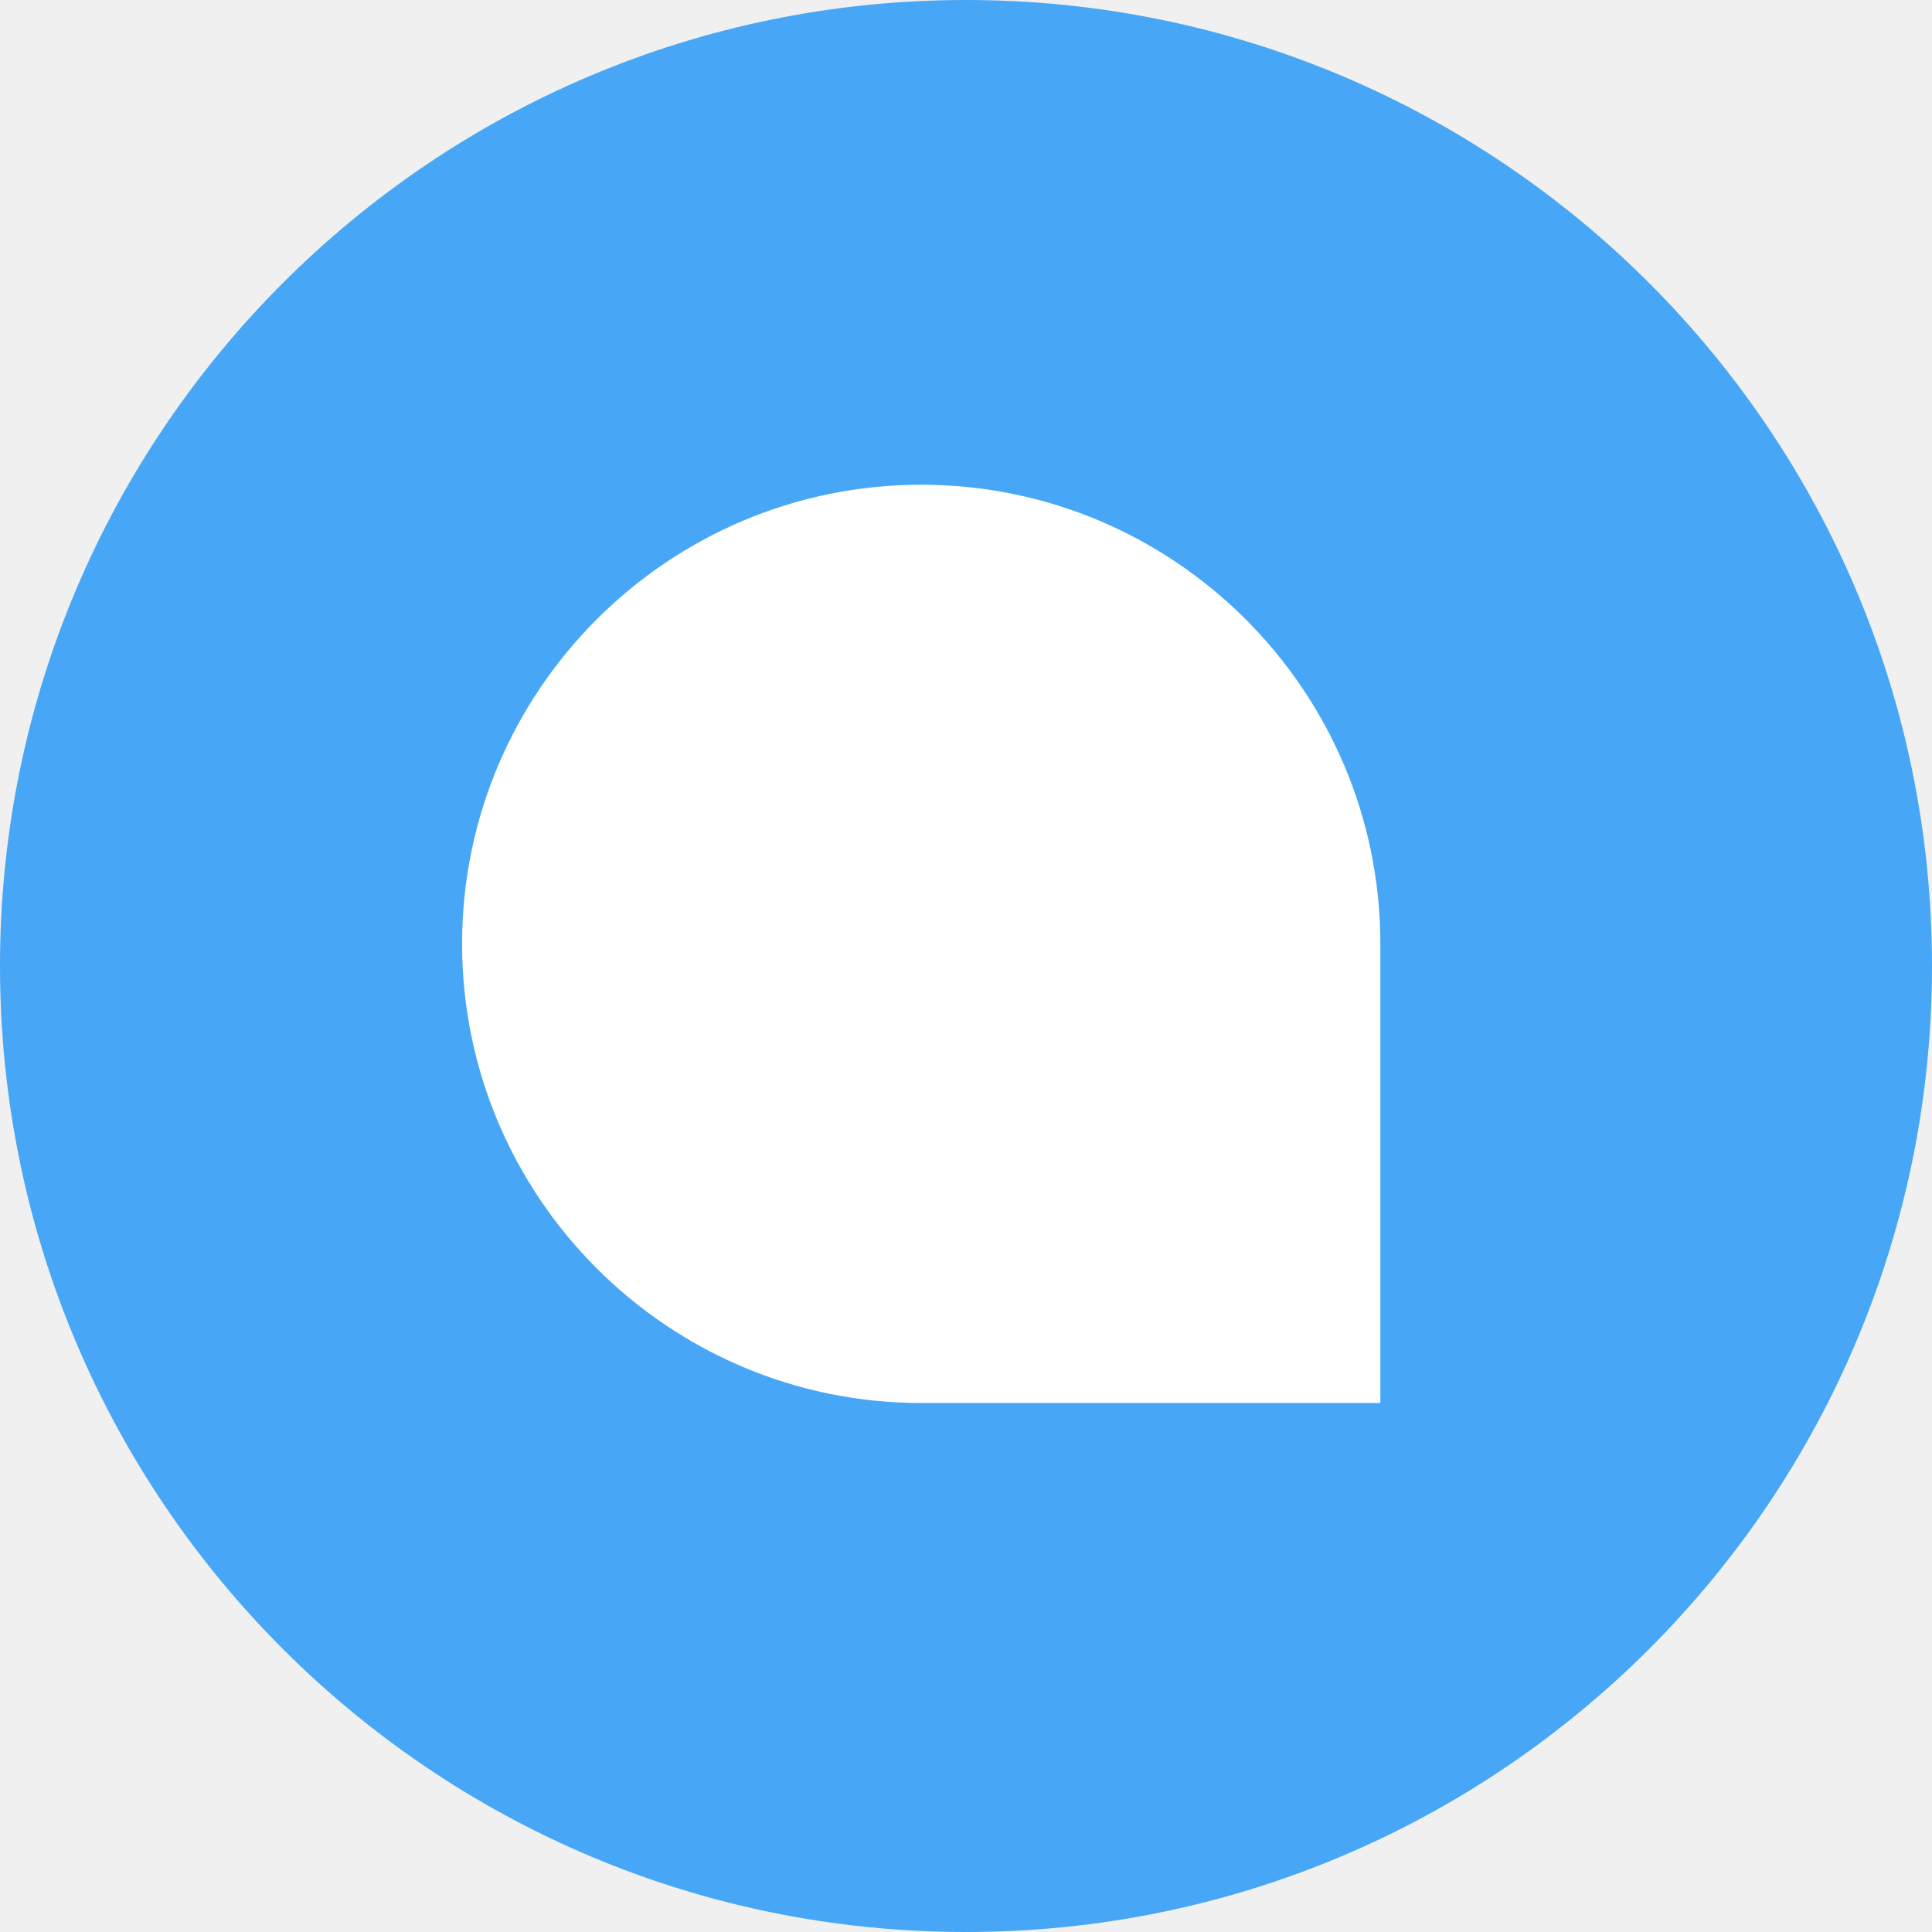
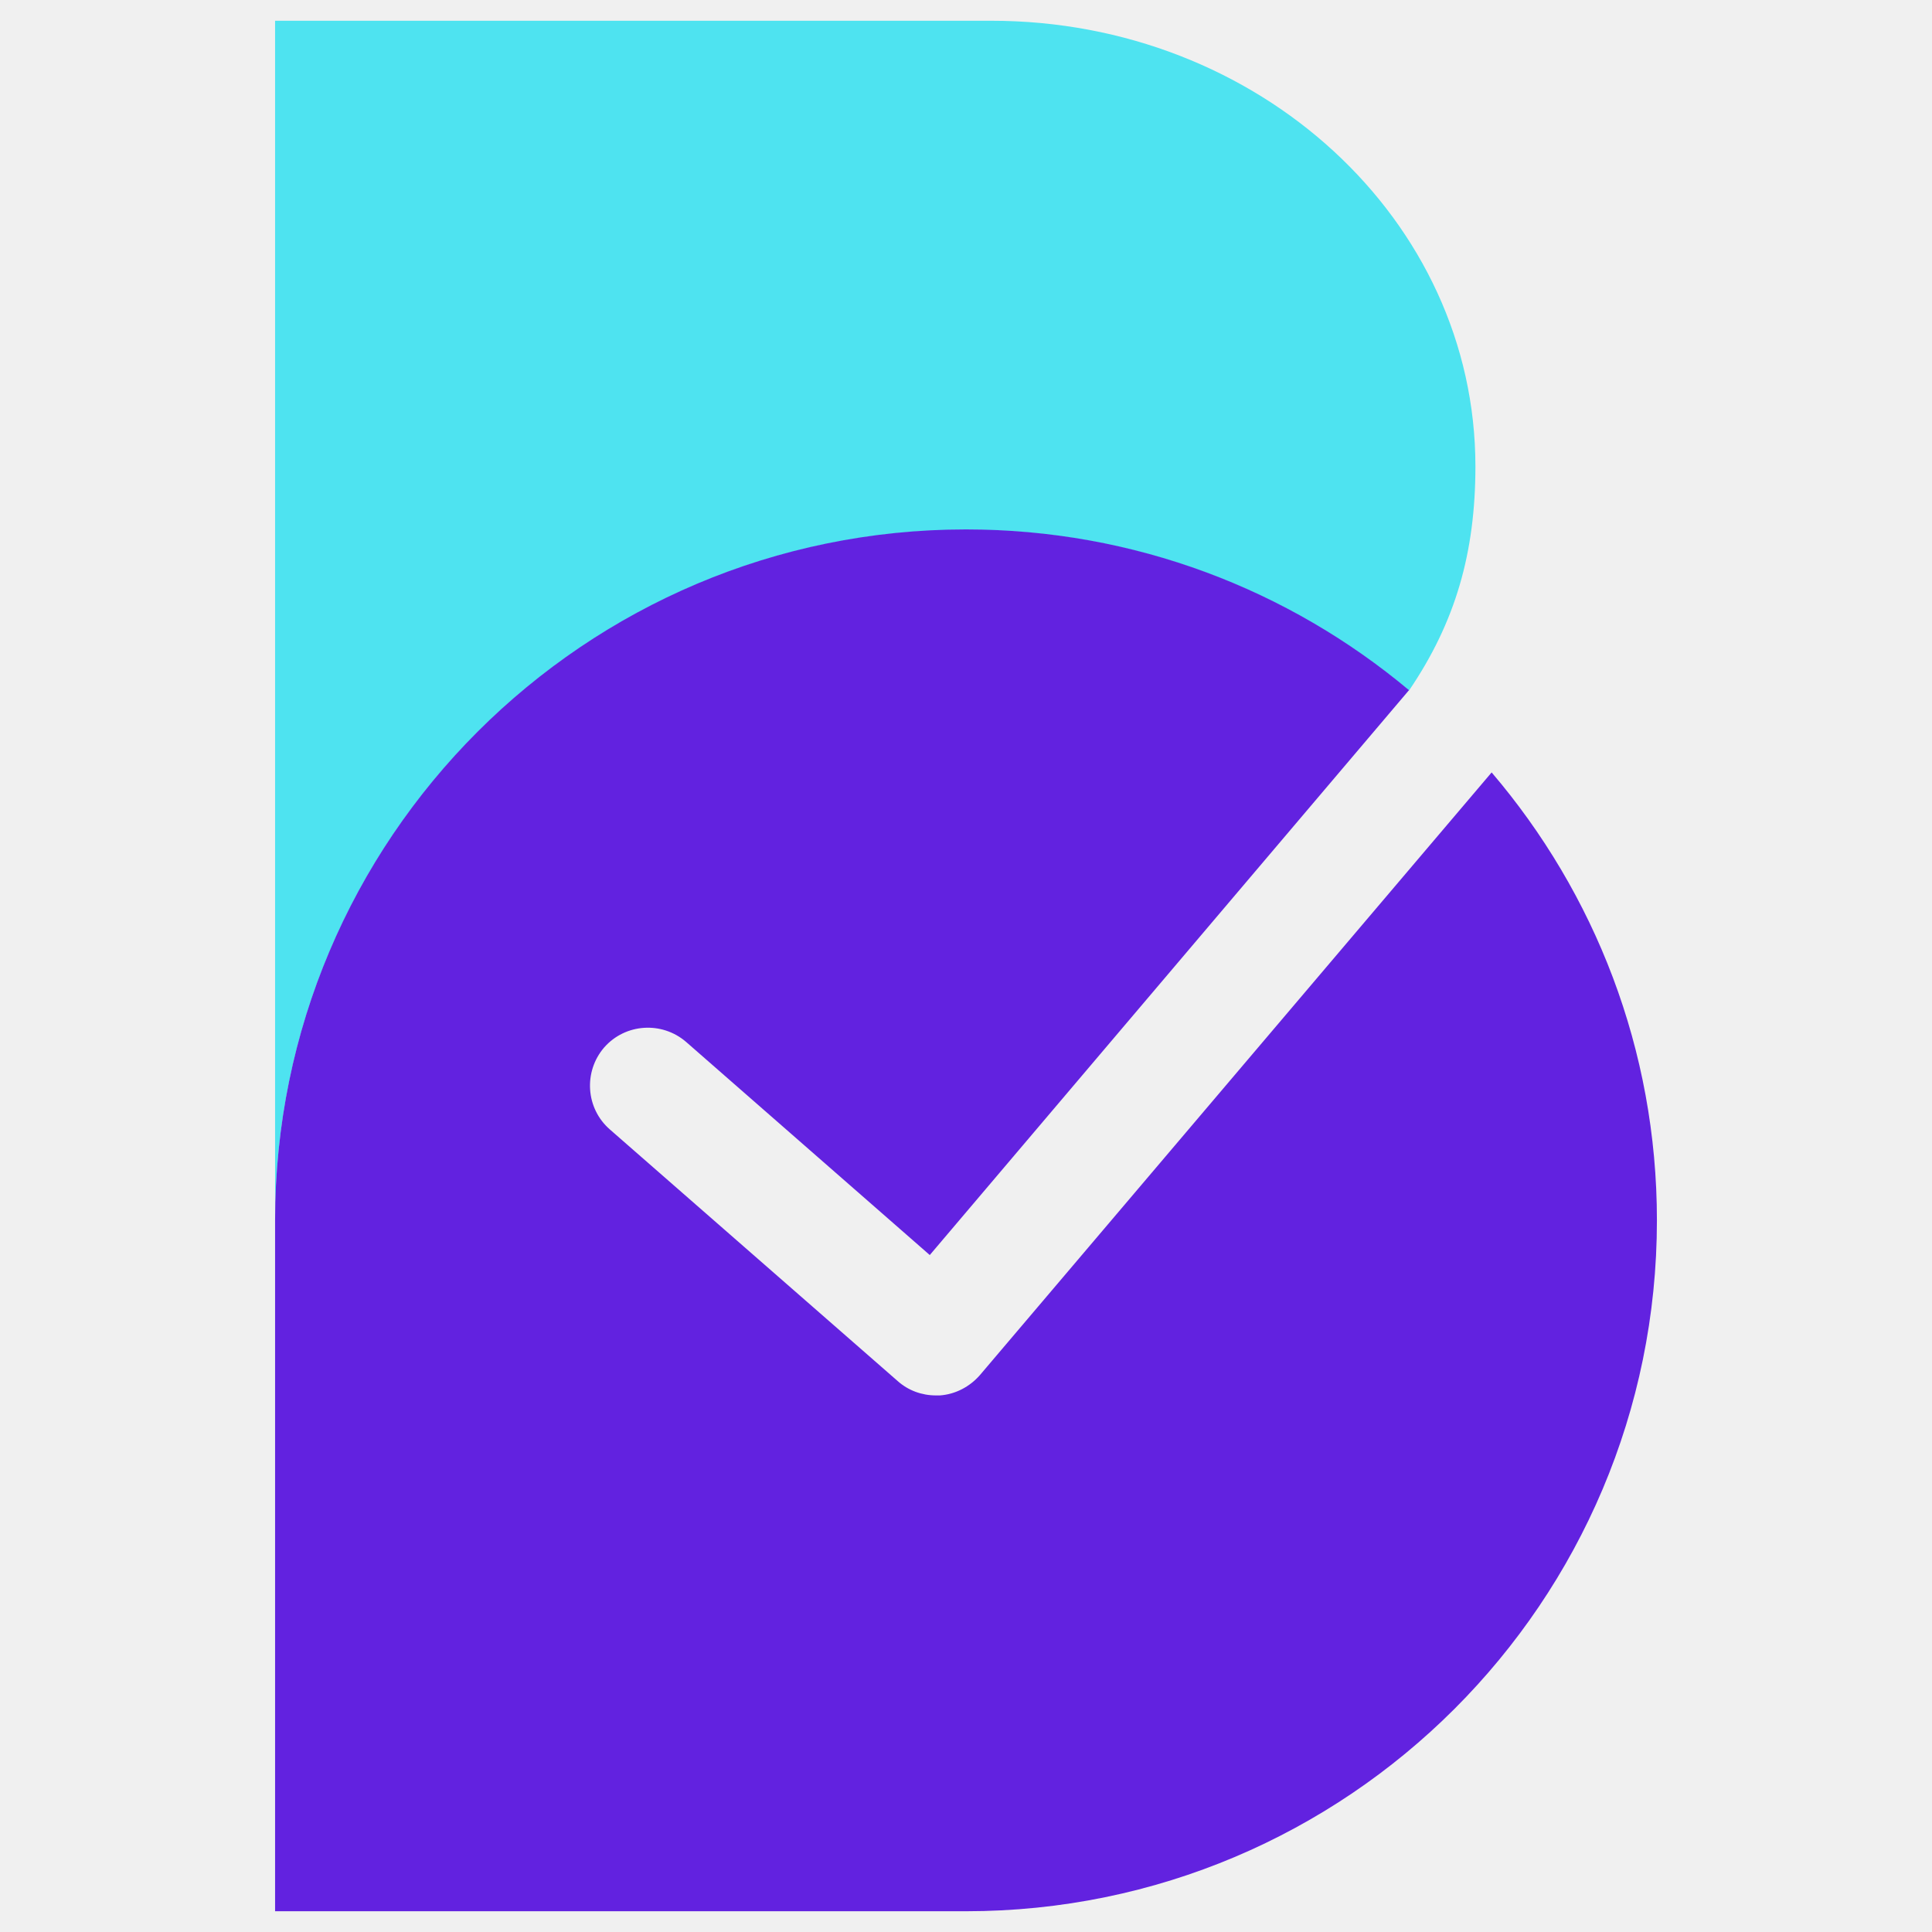
- <svg xmlns="http://www.w3.org/2000/svg" width="512px" height="512px" viewBox="0 0 512 512" version="1.1">
-   <g id="Logo" stroke="none" stroke-width="1" fill="none" fill-rule="evenodd">
-     <g id="woot-log" fill-rule="nonzero">
-       <circle id="Oval" fill="#47A7F6" cx="256" cy="256" r="256" />
-       <path d="M362.808,368.808 L244.123,368.808 C178.699,368.808 125.457,315.562 125.457,250.122 C125.457,184.703 178.699,131.457 244.124,131.457 C309.565,131.457 362.808,184.703 362.808,250.122 L362.808,368.808 Z" id="Fill-1" stroke="#FFFFFF" stroke-width="6" fill="#FFFFFF" />
-     </g>
+ <svg xmlns="http://www.w3.org/2000/svg" version="1.1" id="Layer_1" x="0px" y="0px" viewBox="0 0 512 512" style="enable-background:new 0 0 512 512;" xml:space="preserve">
+   <style type="text/css">
+ 	.st0{fill:#4EE3F0;}
+ 	.st1{fill:#6222E0;}
+ </style>
+   <g>
+     <path class="st0" d="M262.7,5.5H72.9v318c0-101.1,82-183.1,183.1-183.1c44.7,0,85.6,16,117.4,42.6c12.3-18.1,17.6-36.5,17.6-59.4   C391,58.3,333.6,5.5,262.7,5.5z" />
+     <path class="st1" d="M395.3,204.7L259.7,364.4c-2.7,3.1-6.5,5.1-10.6,5.4c-0.4,0-0.8,0-1.1,0c-3.7,0-7.3-1.3-10.1-3.8l-76.3-66.7   c-6.4-5.6-7-15.3-1.5-21.7c5.6-6.4,15.3-7,21.7-1.5l64.6,56.5l127-149.7c-31.8-26.6-72.7-42.6-117.4-42.6   c-101.1,0-183.1,82-183.1,183.1c0,50.6,0,183.1,0,183.1s132.5,0,183.1,0c101.1,0,183.1-82,183.1-183.1   C439.1,278.1,422.6,236.7,395.3,204.7z" />
  </g>
</svg>
